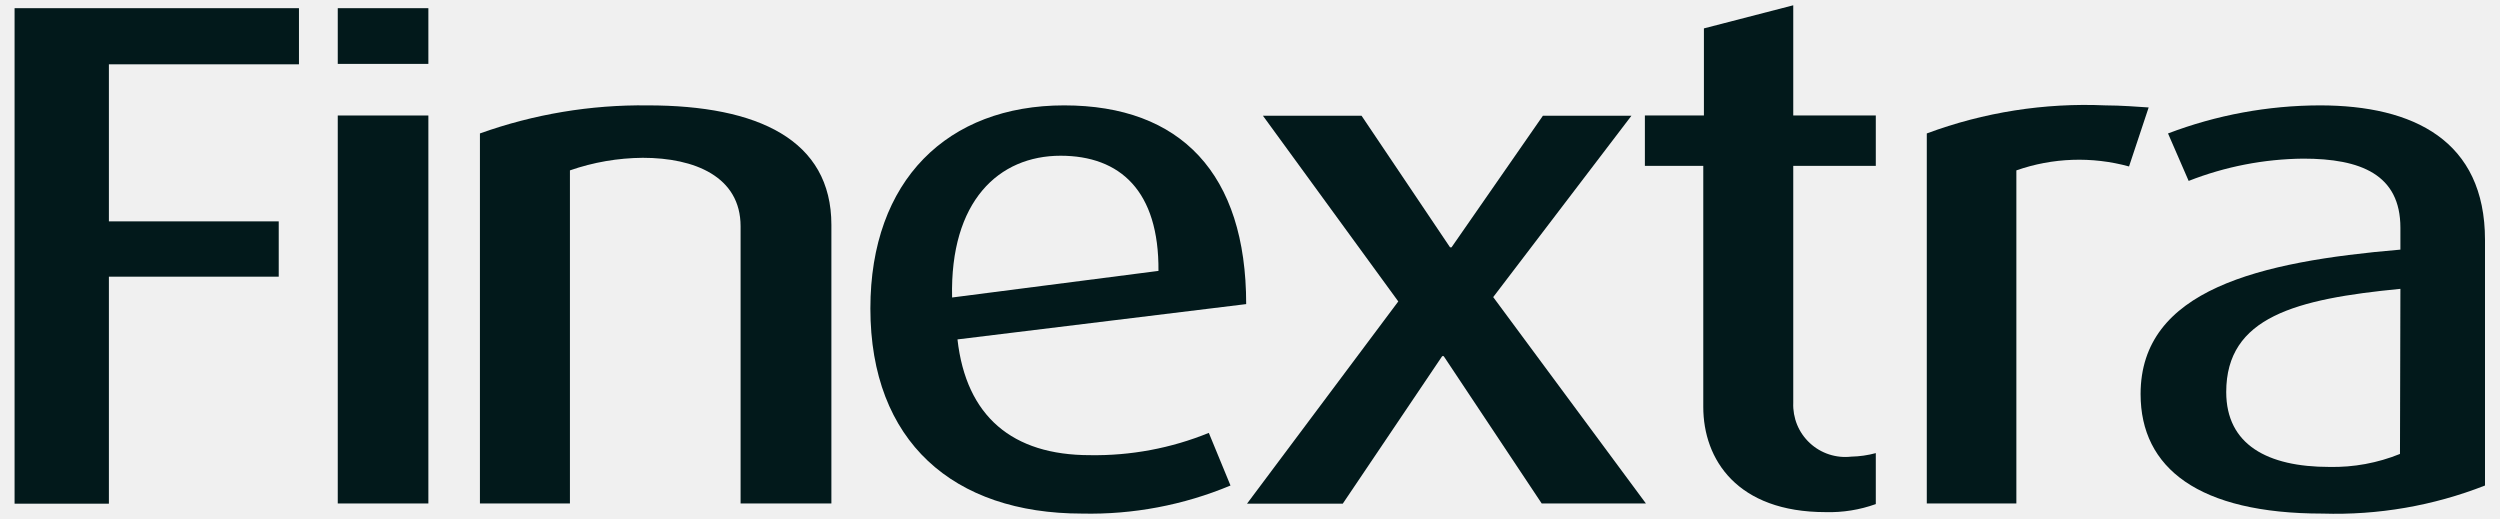
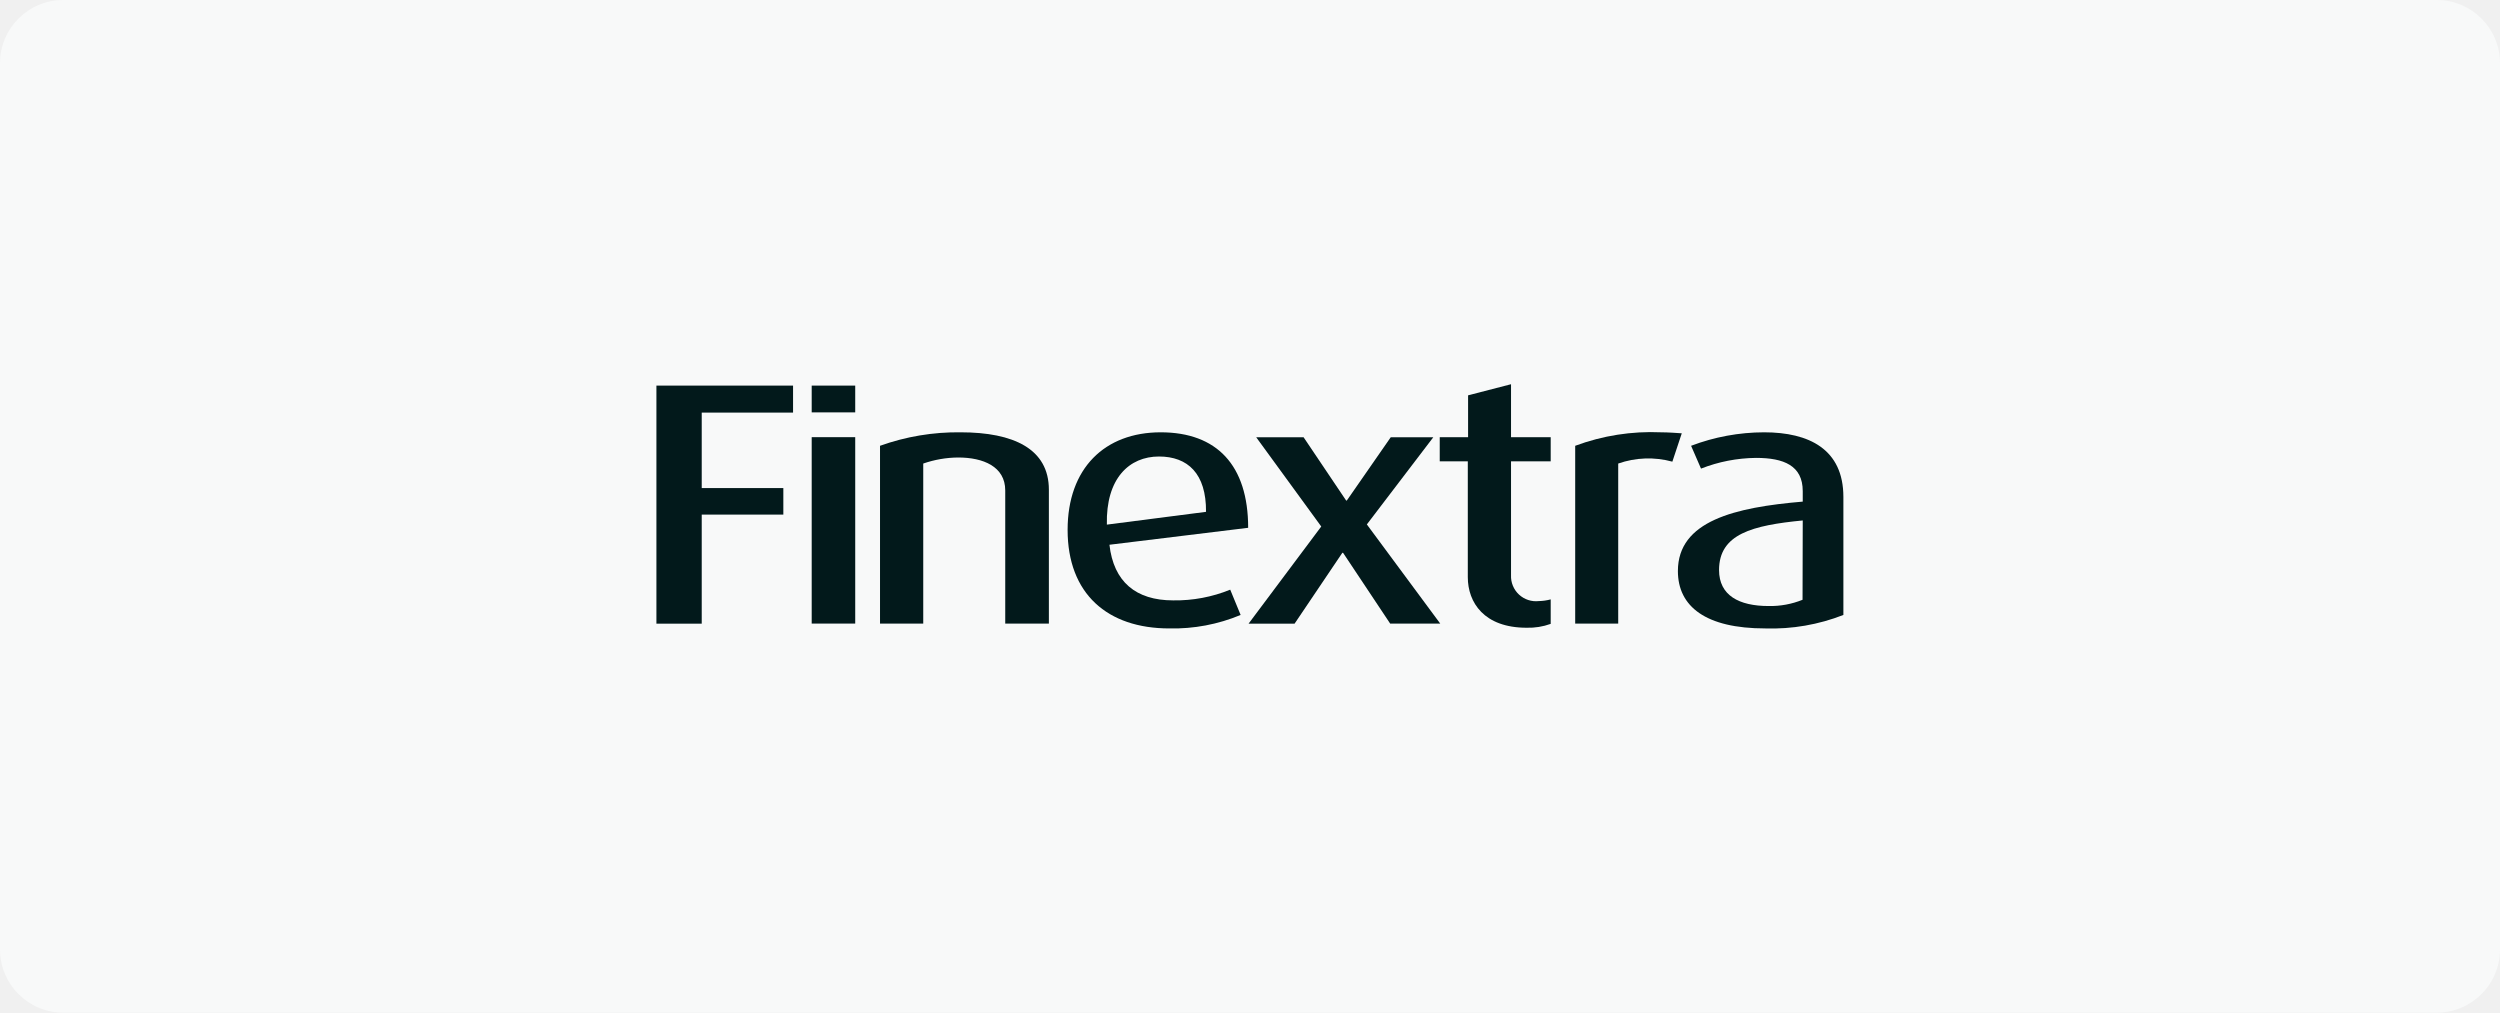
- <svg xmlns="http://www.w3.org/2000/svg" width="106" height="22" viewBox="0 0 106 22" fill="none">
-   <path d="M4.617 2.727V9.386H11.818V11.731H4.617V21.356H0.618V0.347H12.676V2.727H4.617Z" fill="#02191B" />
-   <path d="M14.321 21.347V4.897H18.163V21.347H14.321Z" fill="#02191B" />
-   <path d="M31.401 21.347V9.596C31.401 7.487 29.45 6.691 27.253 6.691C26.201 6.699 25.158 6.879 24.165 7.224V21.347H20.349V5.658C22.631 4.841 25.04 4.438 27.463 4.468C32.136 4.468 35.251 5.929 35.251 9.534V21.347H31.401Z" fill="#02191B" />
-   <path d="M40.597 14.391C40.964 17.654 42.924 19.299 46.214 19.299C47.941 19.327 49.655 19.006 51.254 18.354L52.173 20.586C50.182 21.418 48.039 21.823 45.882 21.776C40.422 21.776 36.904 18.722 36.904 13.078C36.904 7.644 40.177 4.468 45.12 4.468C50.064 4.468 52.838 7.364 52.838 12.894L40.597 14.391ZM44.972 6.603C42.347 6.603 40.273 8.528 40.369 12.614L49.119 11.486C49.145 8.099 47.5 6.603 44.963 6.603H44.972Z" fill="#02191B" />
-   <path d="M65.368 21.347L61.212 15.099H61.15L56.933 21.356H52.873L59.287 12.781L53.547 4.906H57.729L61.483 10.488H61.544L65.42 4.906H69.174L63.312 12.597L69.787 21.347H65.368Z" fill="#02191B" />
-   <path d="M77.408 21.714C73.654 21.714 72.219 19.483 72.219 17.252V7.032H69.743V4.897H72.246V1.204L76.034 0.224V4.897H79.534V7.032H76.034V17.077C76.021 17.396 76.077 17.713 76.198 18.009C76.319 18.304 76.503 18.569 76.737 18.786C76.971 19.003 77.249 19.167 77.552 19.266C77.855 19.365 78.176 19.398 78.493 19.361C78.845 19.354 79.195 19.304 79.534 19.212V21.373C78.853 21.618 78.132 21.734 77.408 21.714Z" fill="#02191B" />
-   <path d="M90.271 7.058C88.699 6.627 87.032 6.685 85.494 7.224V21.347H81.696V5.658C84.114 4.758 86.688 4.354 89.265 4.468C89.912 4.468 90.7 4.529 91.103 4.556L90.271 7.058Z" fill="#02191B" />
-   <path d="M98.478 21.776C93.228 21.776 90.761 19.851 90.761 16.709C90.761 12.282 95.792 11.092 101.777 10.584V9.657C101.777 7.399 100.097 6.726 97.656 6.726C95.993 6.743 94.347 7.063 92.799 7.671L91.924 5.658C93.981 4.875 96.163 4.472 98.364 4.468C102.337 4.468 105.364 5.964 105.364 10.173V20.586C103.173 21.445 100.831 21.85 98.478 21.776ZM101.777 12.247C97.349 12.676 94.392 13.437 94.392 16.622C94.392 18.853 96.142 19.798 98.767 19.798C99.791 19.819 100.81 19.632 101.759 19.247L101.777 12.247Z" fill="#02191B" />
-   <path d="M14.321 2.709V0.347H18.163V2.709H14.321Z" fill="#02191B" />
+ <svg xmlns="http://www.w3.org/2000/svg" width="158" height="64" viewBox="0 0 158 64" fill="none">
+   <rect width="158" height="64" rx="4" fill="#F8F9F9" />
+   <g clip-path="url(#clip0_634_25717)">
+     <path d="M44.349 26.075V30.844H49.507V32.523H44.349V39.416H41.485V24.37H50.121V26.075H44.349Z" fill="#02191B" />
+     <path d="M51.299 39.41V27.629H54.05V39.41H51.299Z" fill="#02191B" />
+     <path d="M63.531 39.41V30.994C63.531 29.484 62.134 28.914 60.561 28.914C59.808 28.919 59.06 29.049 58.349 29.296V39.41H55.617V28.174C57.251 27.589 58.976 27.3 60.711 27.322C64.058 27.322 66.289 28.369 66.289 30.95V39.41H63.531Z" fill="#02191B" />
+     <path d="M70.117 34.428C70.38 36.766 71.784 37.944 74.14 37.944C75.377 37.964 76.605 37.733 77.75 37.267L78.408 38.865C76.982 39.461 75.447 39.751 73.902 39.717C69.992 39.717 67.473 37.53 67.473 33.488C67.473 29.597 69.816 27.322 73.357 27.322C76.897 27.322 78.884 29.396 78.884 33.357L70.117 34.428ZM73.25 28.851C71.37 28.851 69.885 30.23 69.954 33.156L76.221 32.348C76.24 29.922 75.061 28.851 73.244 28.851H73.25Z" fill="#02191B" />
+     <path d="M87.858 39.41L84.881 34.936H84.837L81.817 39.416H78.909L83.503 33.275L79.392 27.635H82.387L85.076 31.633H85.119L87.895 27.635H90.584L86.385 33.144L91.022 39.41H87.858Z" fill="#02191B" />
+     <path d="M96.481 39.673C93.792 39.673 92.765 38.075 92.765 36.477V29.158H90.991V27.629H92.783V24.985L95.497 24.283V27.629H98.004V29.158H95.497V36.352C95.487 36.58 95.527 36.808 95.614 37.019C95.701 37.231 95.832 37.421 96 37.576C96.167 37.732 96.367 37.849 96.584 37.92C96.801 37.991 97.031 38.014 97.258 37.988C97.51 37.983 97.76 37.947 98.004 37.881V39.429C97.516 39.605 96.999 39.688 96.481 39.673Z" fill="#02191B" />
+     <path d="M105.693 29.177C104.567 28.868 103.373 28.91 102.271 29.296V39.41H99.552V28.174C101.283 27.53 103.127 27.24 104.972 27.322C105.436 27.322 106 27.366 106.288 27.385L105.693 29.177Z" fill="#02191B" />
+     <path d="M111.571 39.717C107.811 39.717 106.043 38.339 106.043 36.089C106.043 32.918 109.647 32.066 113.933 31.702V31.038C113.933 29.421 112.73 28.939 110.981 28.939C109.791 28.951 108.612 29.18 107.504 29.616L106.877 28.174C108.35 27.613 109.913 27.325 111.489 27.322C114.334 27.322 116.502 28.393 116.502 31.408V38.865C114.933 39.48 113.255 39.77 111.571 39.717ZM113.933 32.893C110.762 33.2 108.644 33.745 108.644 36.026C108.644 37.624 109.897 38.301 111.777 38.301C112.511 38.316 113.24 38.182 113.921 37.906L113.933 32.893Z" fill="#02191B" />
+     <path d="M51.299 26.062V24.37H54.05V26.062H51.299Z" fill="#02191B" />
+   </g>
+   <defs>
+     <clipPath id="clip0_634_25717">
+       <rect width="75.029" height="15.434" fill="white" transform="translate(41.4854 24.2827)" />
+     </clipPath>
+   </defs>
</svg>
